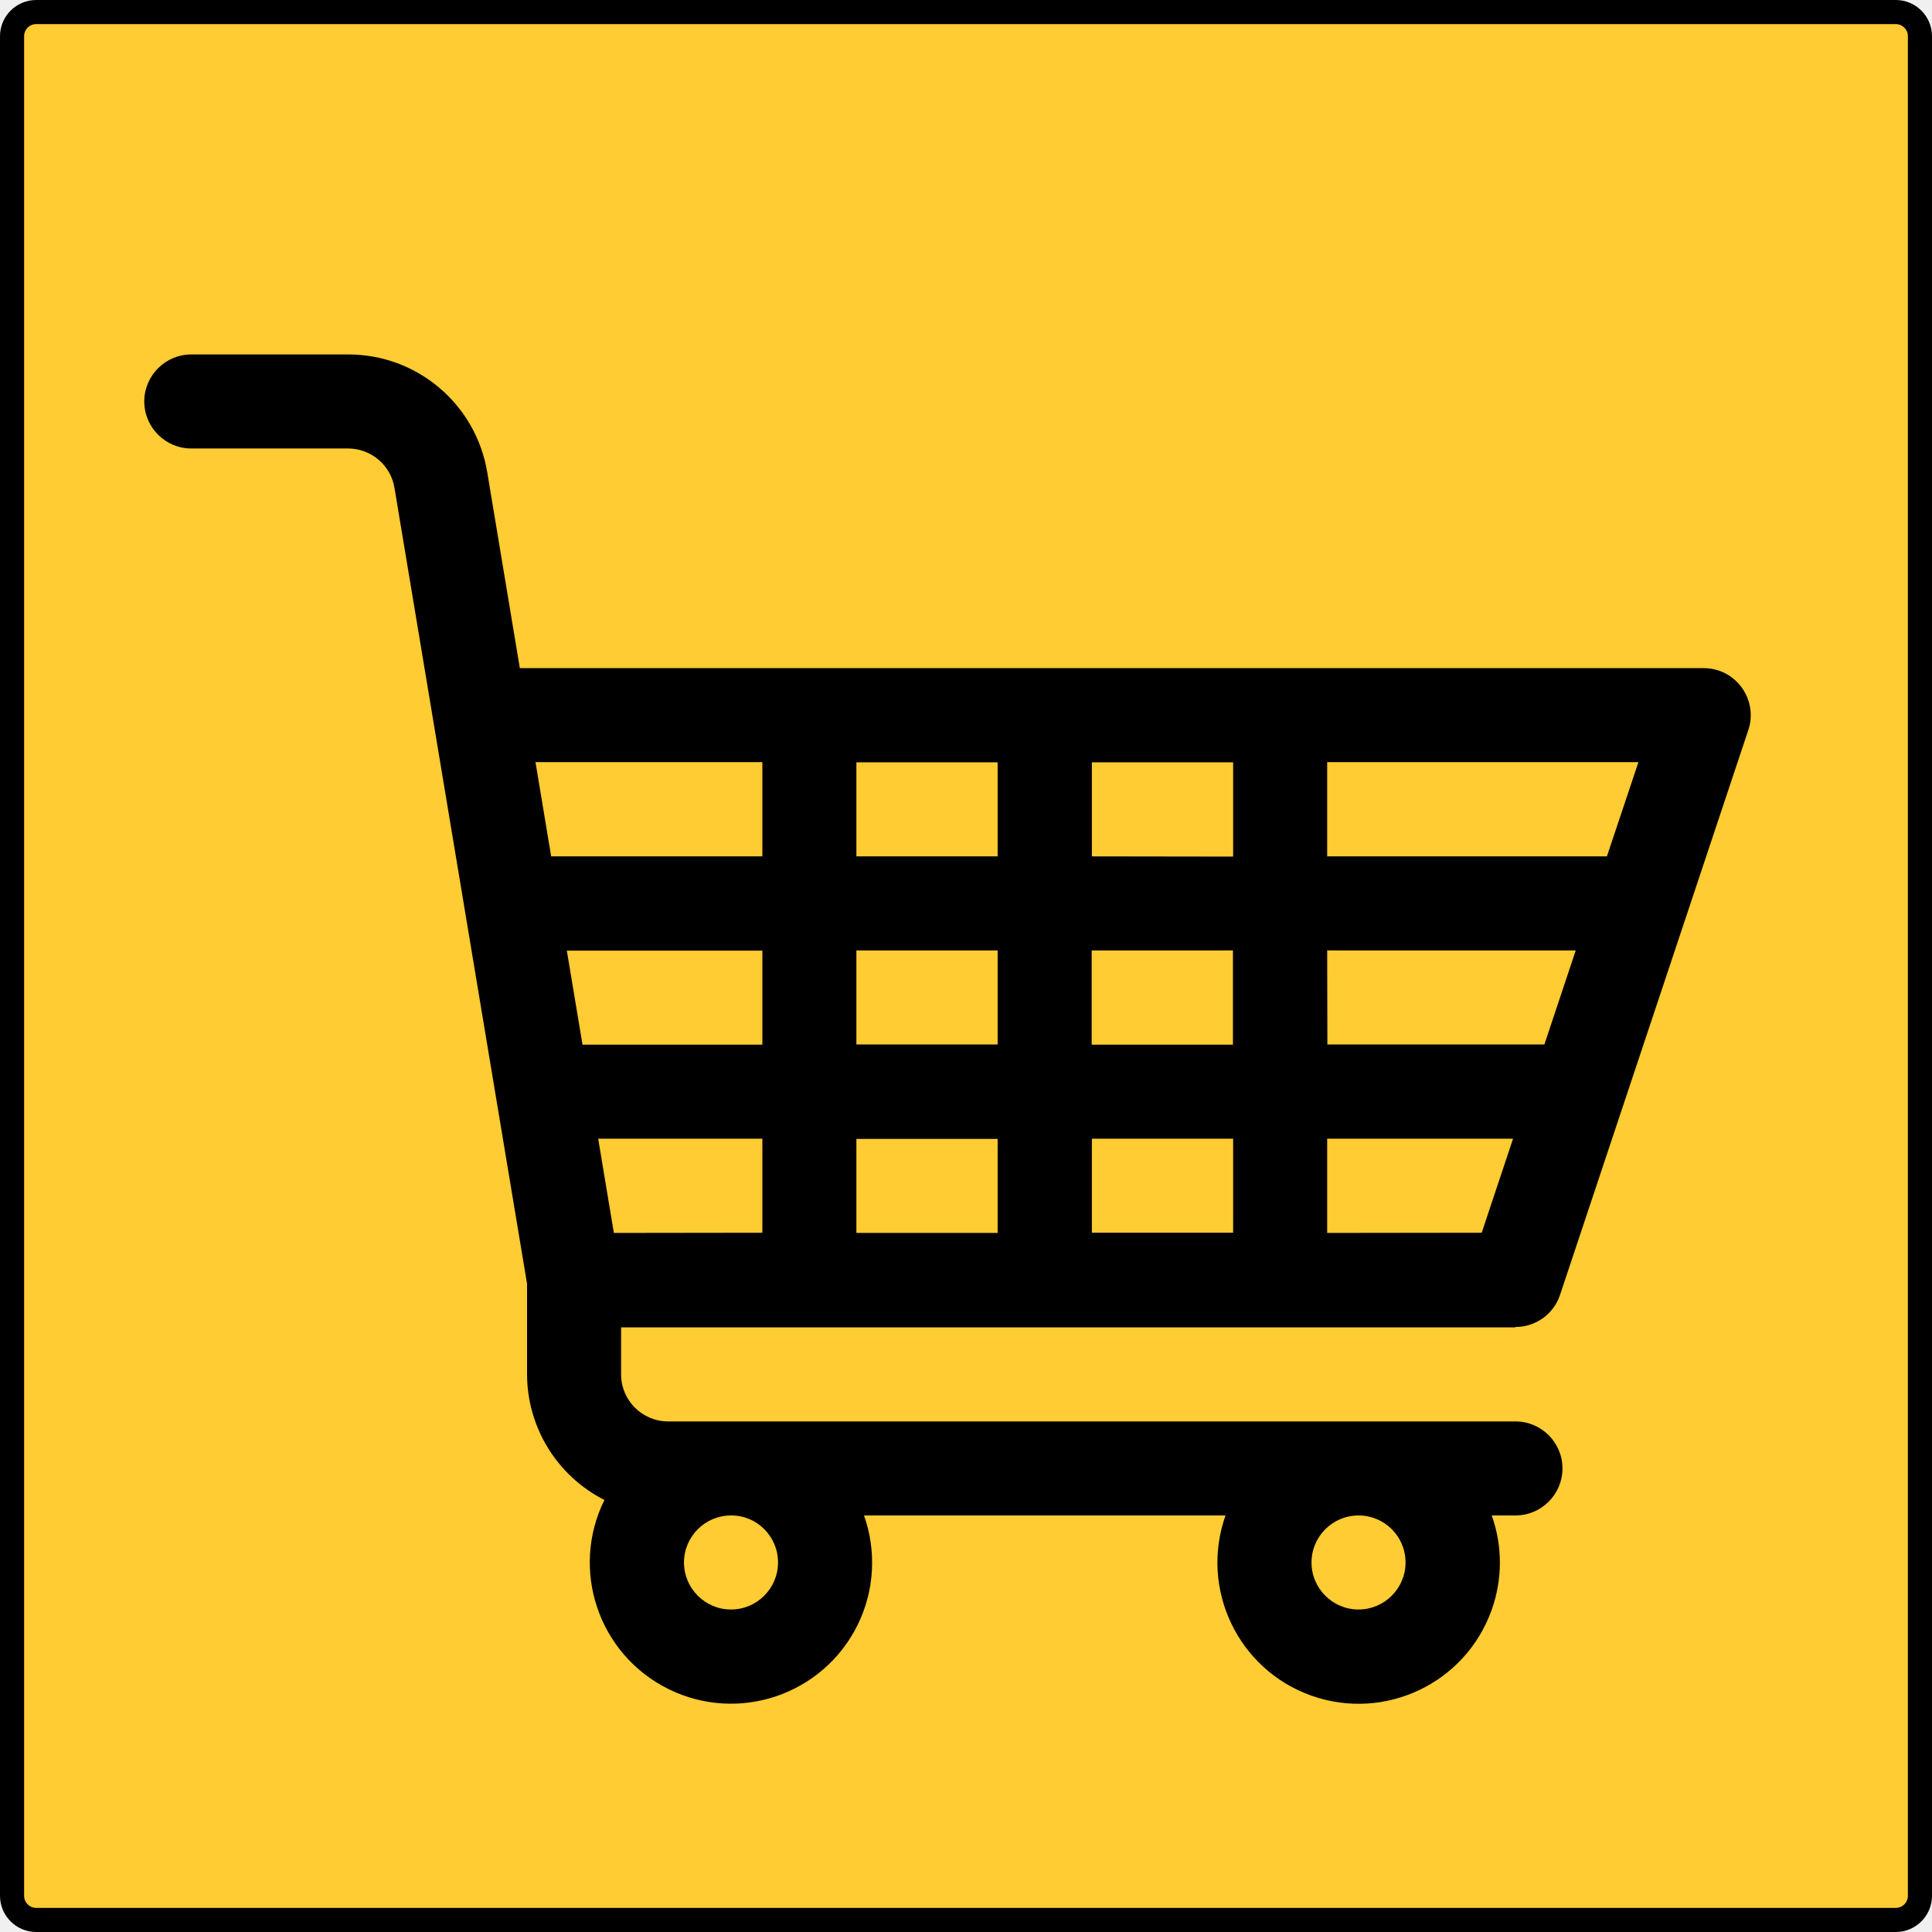
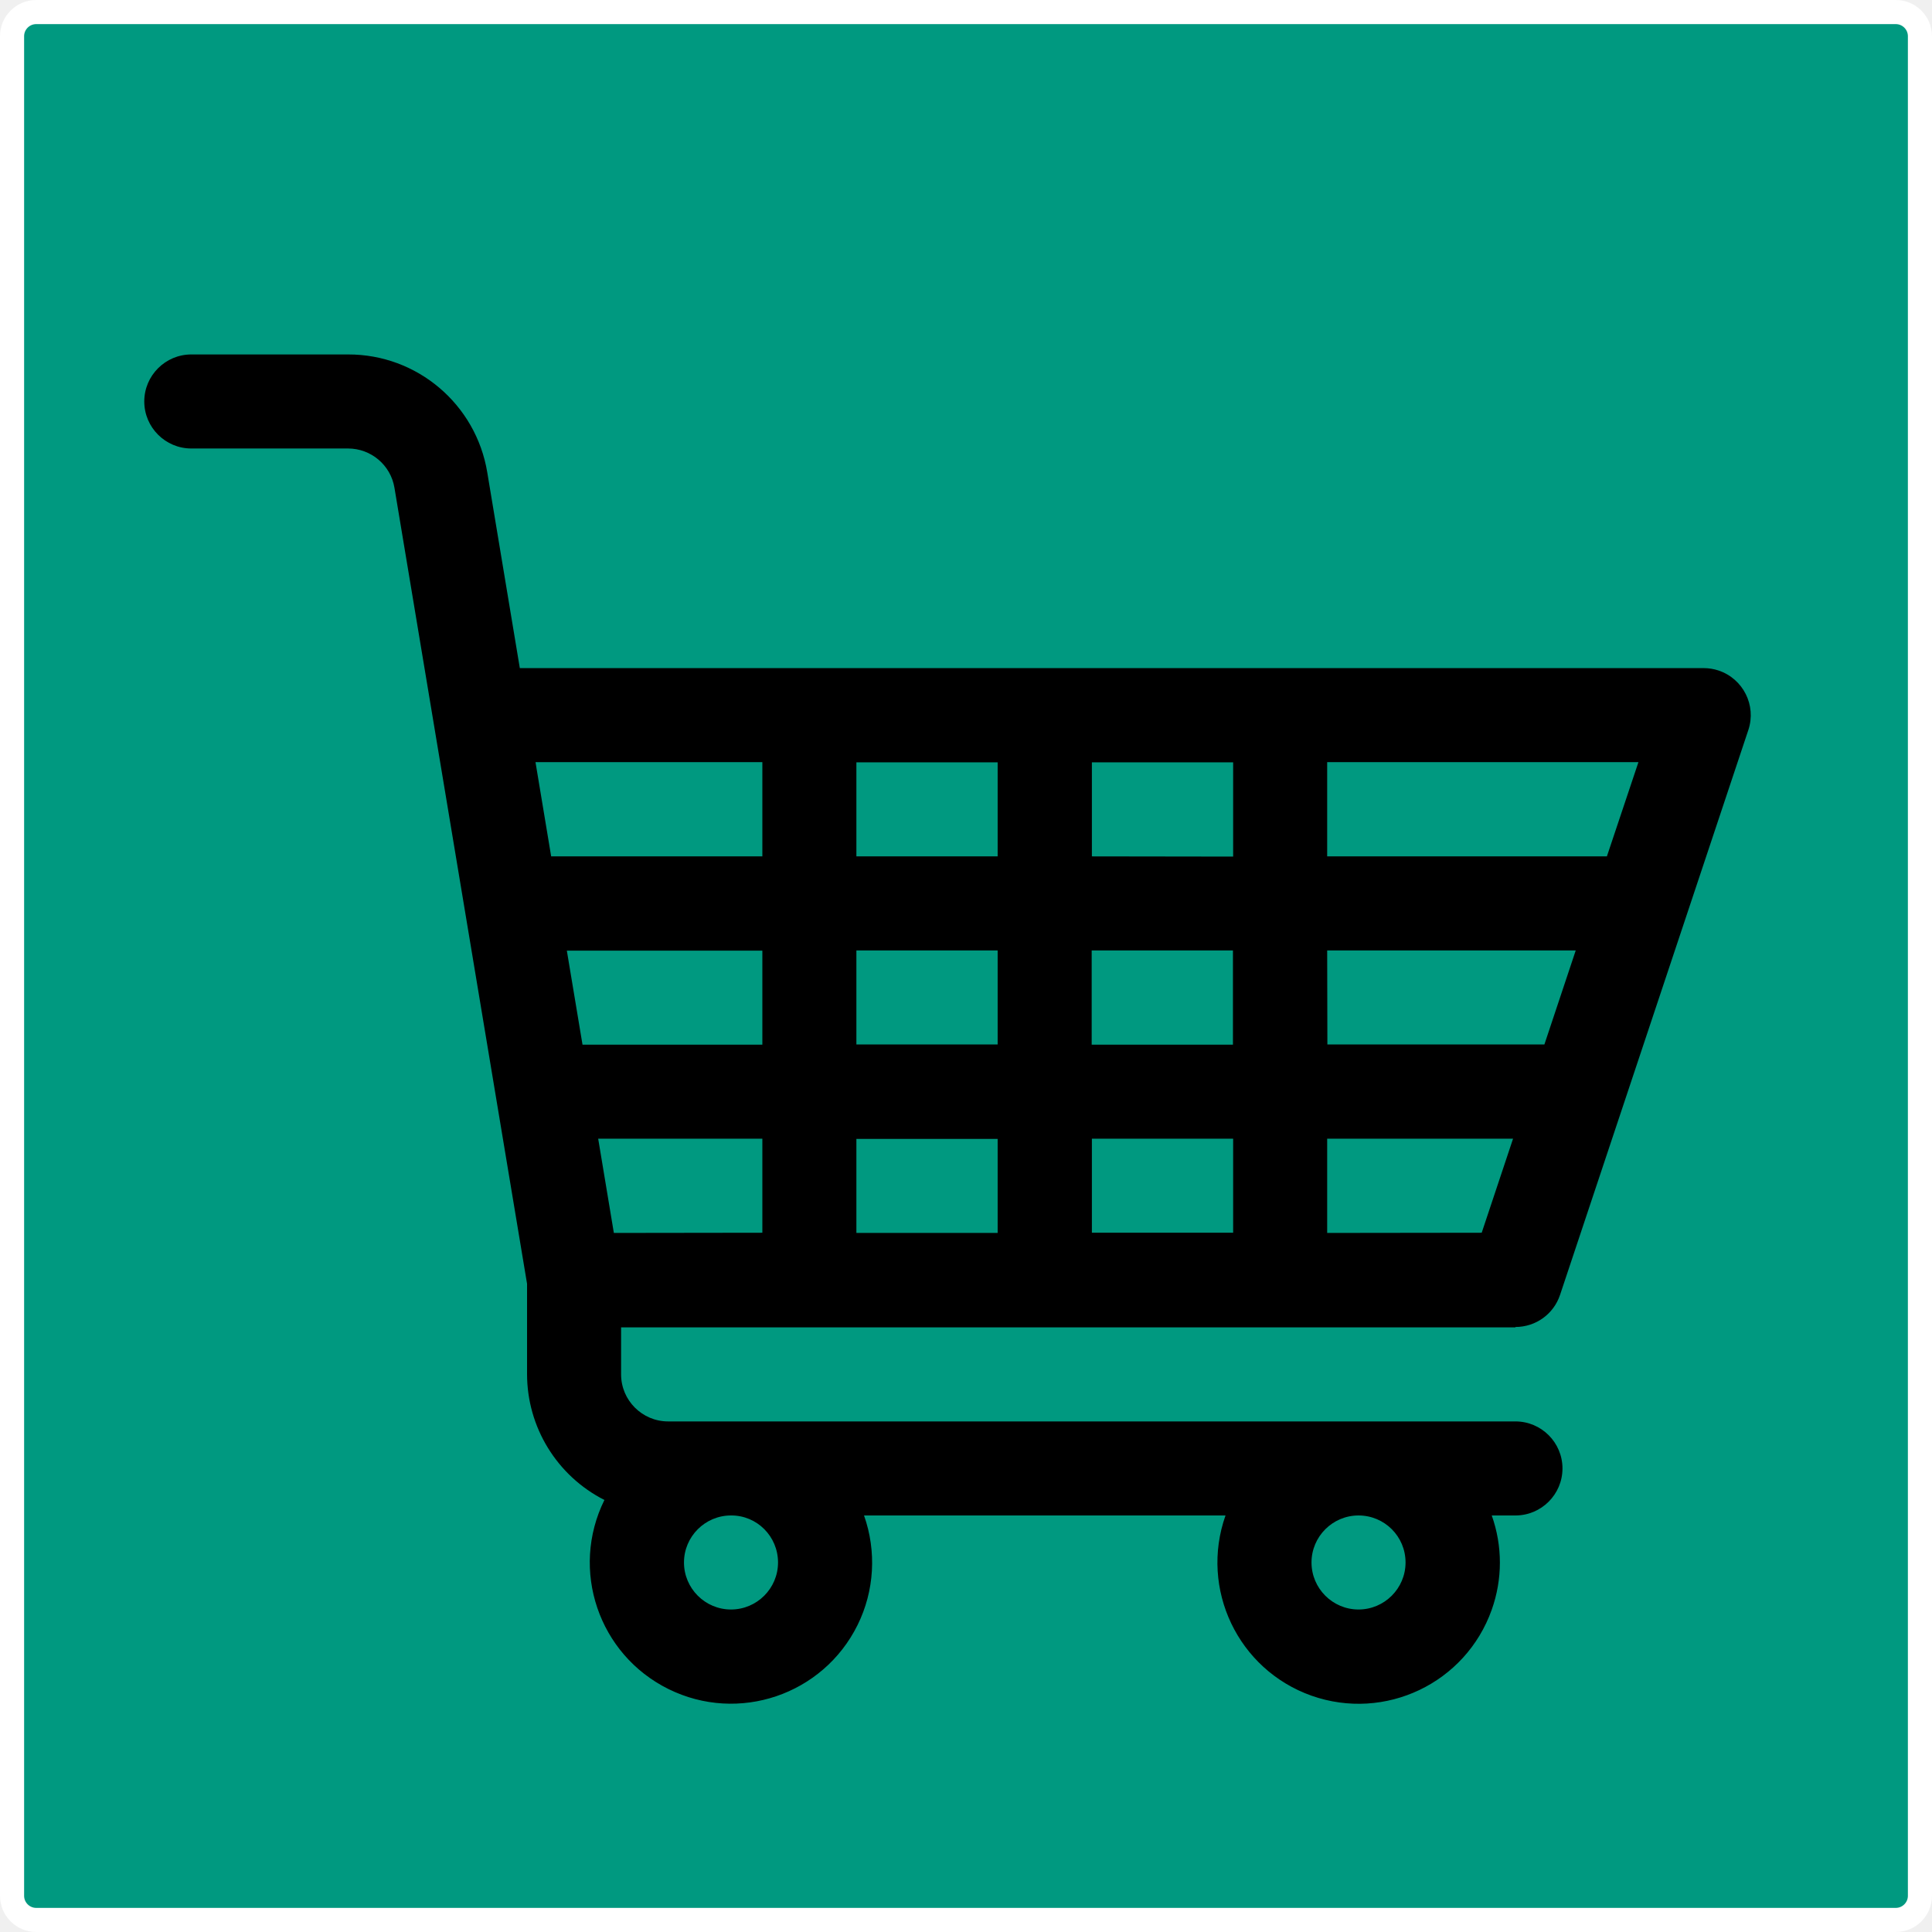
<svg xmlns="http://www.w3.org/2000/svg" version="1.1" id="Layer_1" x="0px" y="0px" viewBox="0 0 961.5 961.5" style="enable-background:new 0 0 961.5 961.5;" xml:space="preserve">
  <style type="text/css">
- 	.st0{fill:#FFCC33;stroke:#000000;stroke-width:12;stroke-miterlimit:10;}
+ 	
+ 	.st0{fill:#009980;stroke:#ffffff;stroke-width:12;stroke-miterlimit:10;}
</style>
  <path class="st0" d="M18,6h925.5c6.6,0,12,5.4,12,12v925.5c0,6.6-5.4,12-12,12H18c-6.6,0-12-5.4-12-12V18C6,11.4,11.4,6,18,6z" />
  <path d="M754.2,660.4c10.1,0,19-6.4,22.2-16l93.7-281.1c4.1-12.3-2.6-25.5-14.8-29.6c-2.4-0.8-4.9-1.2-7.4-1.2H258.7l-16.2-97.4  c-5.6-33.9-34.9-58.8-69.3-58.7h-78c-12.9,0-23.4,10.5-23.4,23.4s10.5,23.4,23.4,23.4h78c11.4,0,21.2,8.2,23.1,19.5l66,396.2v44.9  c0,26.5,14.9,50.7,38.5,62.7c-17.2,34.8-2.9,76.9,31.9,94.1s76.9,2.9,94.1-31.9c8.4-17,9.5-36.7,3.2-54.5h179.9  c-12.9,36.6,6.2,76.7,42.8,89.7c36.6,12.9,76.7-6.2,89.7-42.8c5.4-15.2,5.4-31.7,0-46.9h11.8c12.9,0,23.4-10.5,23.4-23.4  s-10.5-23.4-23.4-23.4H332.5c-12.9,0-23.4-10.5-23.4-23.4v-23.4H754.2z M613.6,519.9h-70.3V473h70.3V519.9z M660.5,473h123.7  l-15.6,46.8h-108L660.5,473z M543.4,566.7h70.3v46.8h-70.3V566.7z M496.5,613.6h-70.3v-46.8h70.3L496.5,613.6z M543.4,426.2v-46.8  h70.3v46.9L543.4,426.2z M496.5,426.2h-70.3v-46.8h70.3L496.5,426.2z M496.5,473v46.8h-70.3V473L496.5,473z M379.4,519.9h-89.5  l-7.8-46.8h97.3V519.9z M305.5,613.6l-7.8-46.9h81.7v46.8L305.5,613.6z M660.5,613.6v-46.9H753l-15.6,46.8L660.5,613.6z   M799.7,426.2H660.5v-46.9h154.9L799.7,426.2z M379.4,379.3v46.9H274.3l-7.8-46.9H379.4z M387.2,777.6c0,12.9-10.5,23.4-23.4,23.4  s-23.4-10.5-23.4-23.4c0-12.9,10.5-23.4,23.4-23.4C376.7,754.1,387.2,764.6,387.2,777.6L387.2,777.6z M699.5,777.6  c0,12.9-10.5,23.4-23.4,23.4c-12.9,0-23.4-10.5-23.4-23.4c0-12.9,10.5-23.4,23.4-23.4c0,0,0,0,0,0  C689,754.2,699.5,764.6,699.5,777.6L699.5,777.6z" />
</svg>
